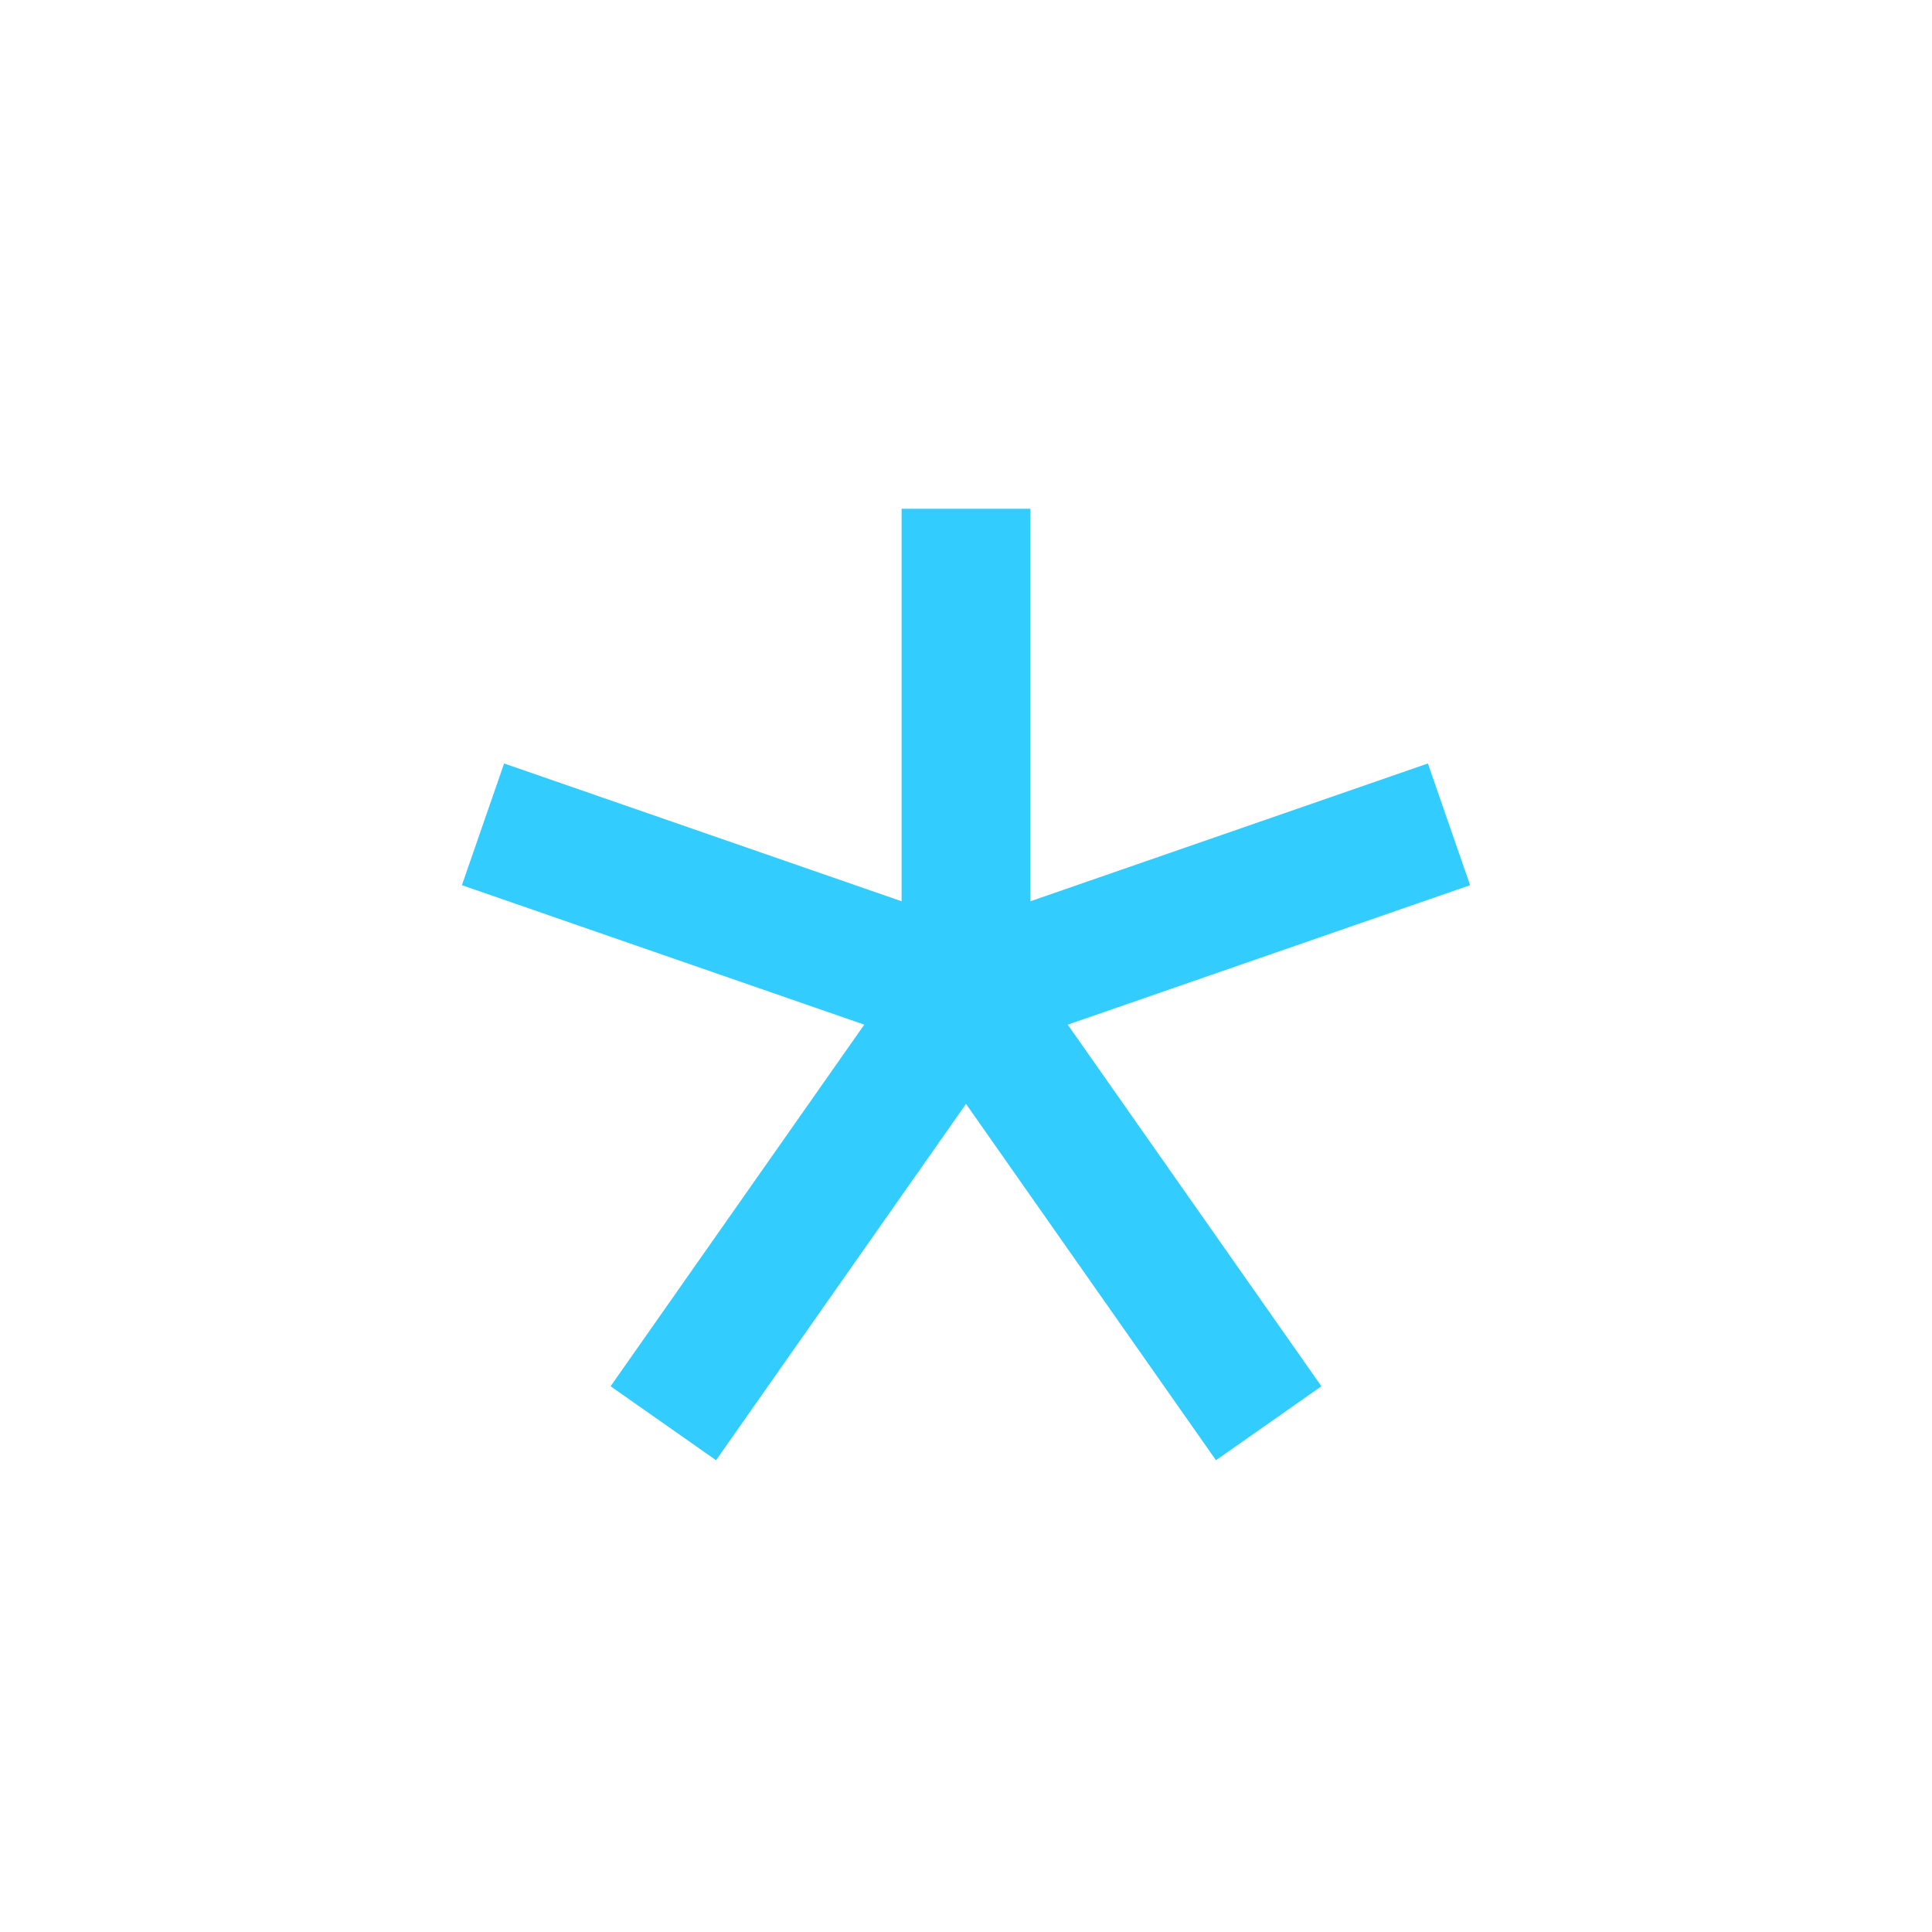
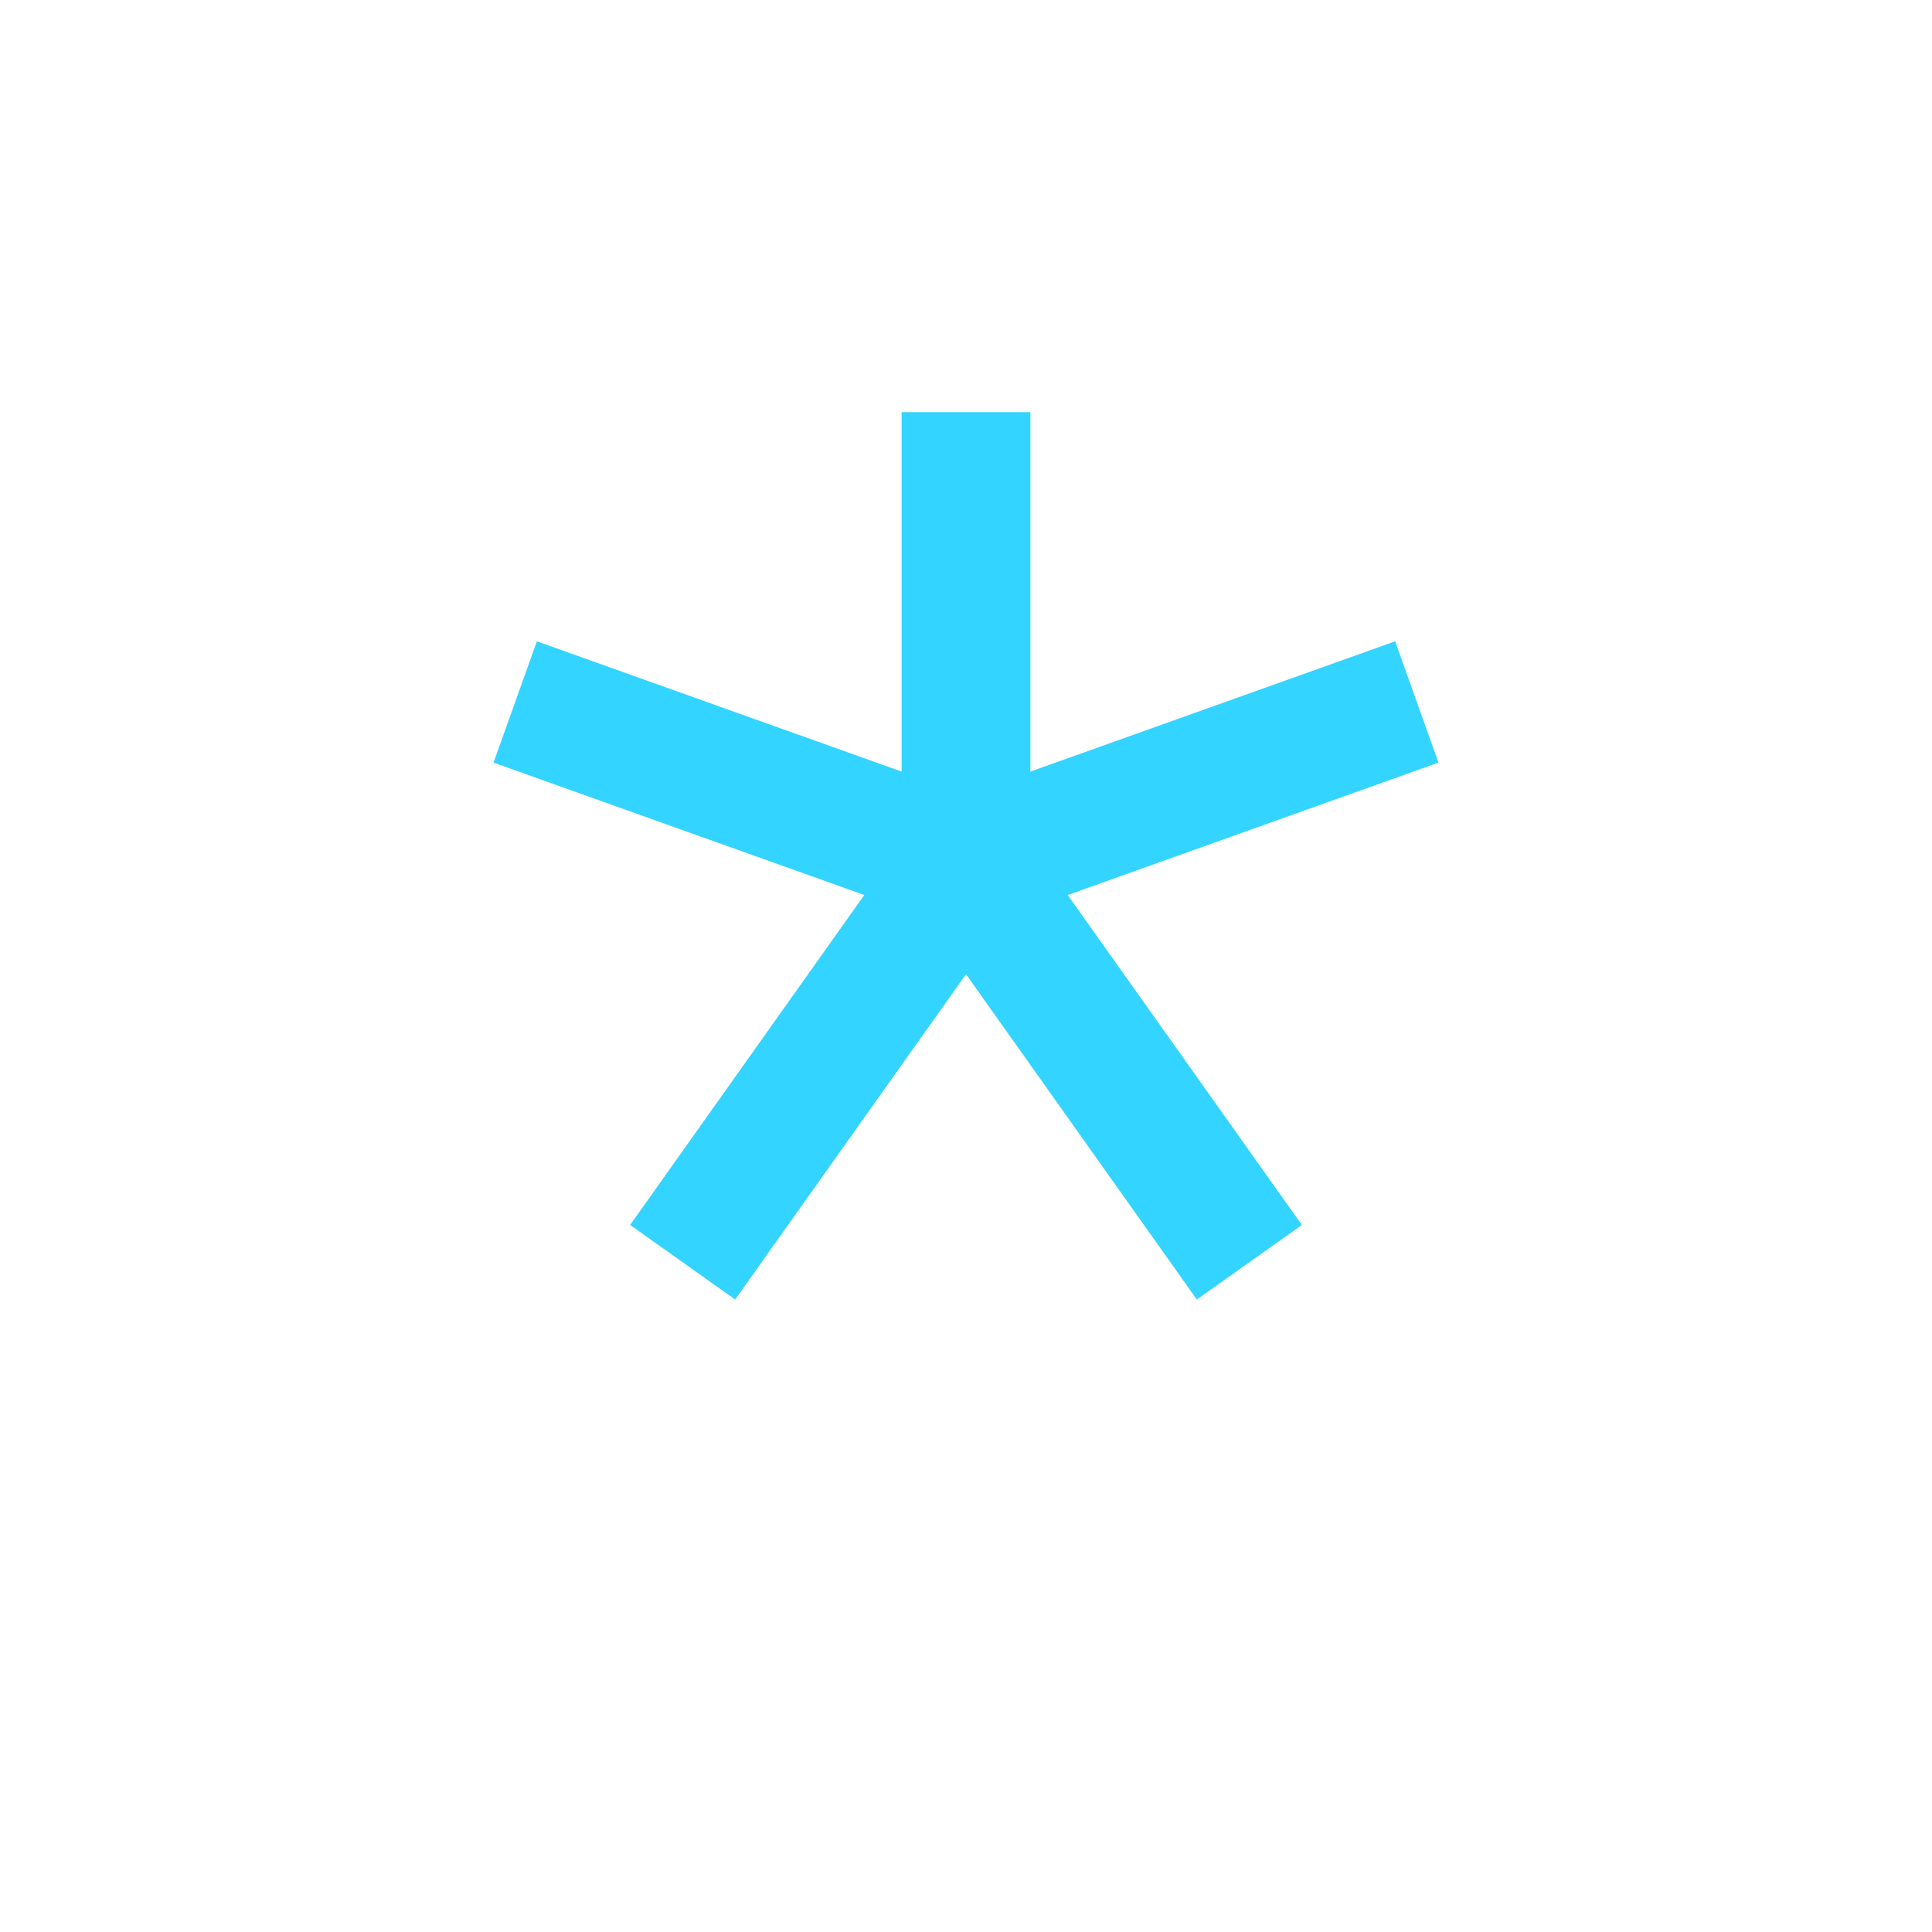
<svg xmlns="http://www.w3.org/2000/svg" version="1.1" id="Layer_1" x="0px" y="0px" viewBox="0 0 30 30" enable-background="new 0 0 30 30" xml:space="preserve">
-   <line fill="none" stroke="#33CCFF" stroke-width="2" stroke-miterlimit="10" x1="15" y1="15.4" x2="15" y2="7.9" />
-   <line fill="none" stroke="#33CCFF" stroke-width="2" stroke-miterlimit="10" x1="15" y1="15.4" x2="22.5" y2="12.8" />
-   <line fill="none" stroke="#33CCFF" stroke-width="2" stroke-miterlimit="10" x1="15" y1="15.4" x2="19.7" y2="22.1" />
-   <line fill="none" stroke="#33CCFF" stroke-width="2" stroke-miterlimit="10" x1="15" y1="15.4" x2="7.5" y2="12.8" />
-   <line fill="none" stroke="#33CCFF" stroke-width="2" stroke-miterlimit="10" x1="15" y1="15.4" x2="10.3" y2="22.1" />
+   <line fill="none" stroke="#33D4FF" stroke-width="2" stroke-miterlimit="10" x1="15" y1="13.4" x2="15" y2="6.4" />
+   <line fill="none" stroke="#33D4FF" stroke-width="2" stroke-miterlimit="10" x1="15" y1="13.4" x2="22" y2="10.9" />
+   <line fill="none" stroke="#33D4FF" stroke-width="2" stroke-miterlimit="10" x1="15" y1="13.4" x2="19.4" y2="19.6" />
+   <line fill="none" stroke="#33D4FF" stroke-width="2" stroke-miterlimit="10" x1="15" y1="13.4" x2="8" y2="10.9" />
+   <line fill="none" stroke="#33D4FF" stroke-width="2" stroke-miterlimit="10" x1="15" y1="13.4" x2="10.6" y2="19.6" />
</svg>
